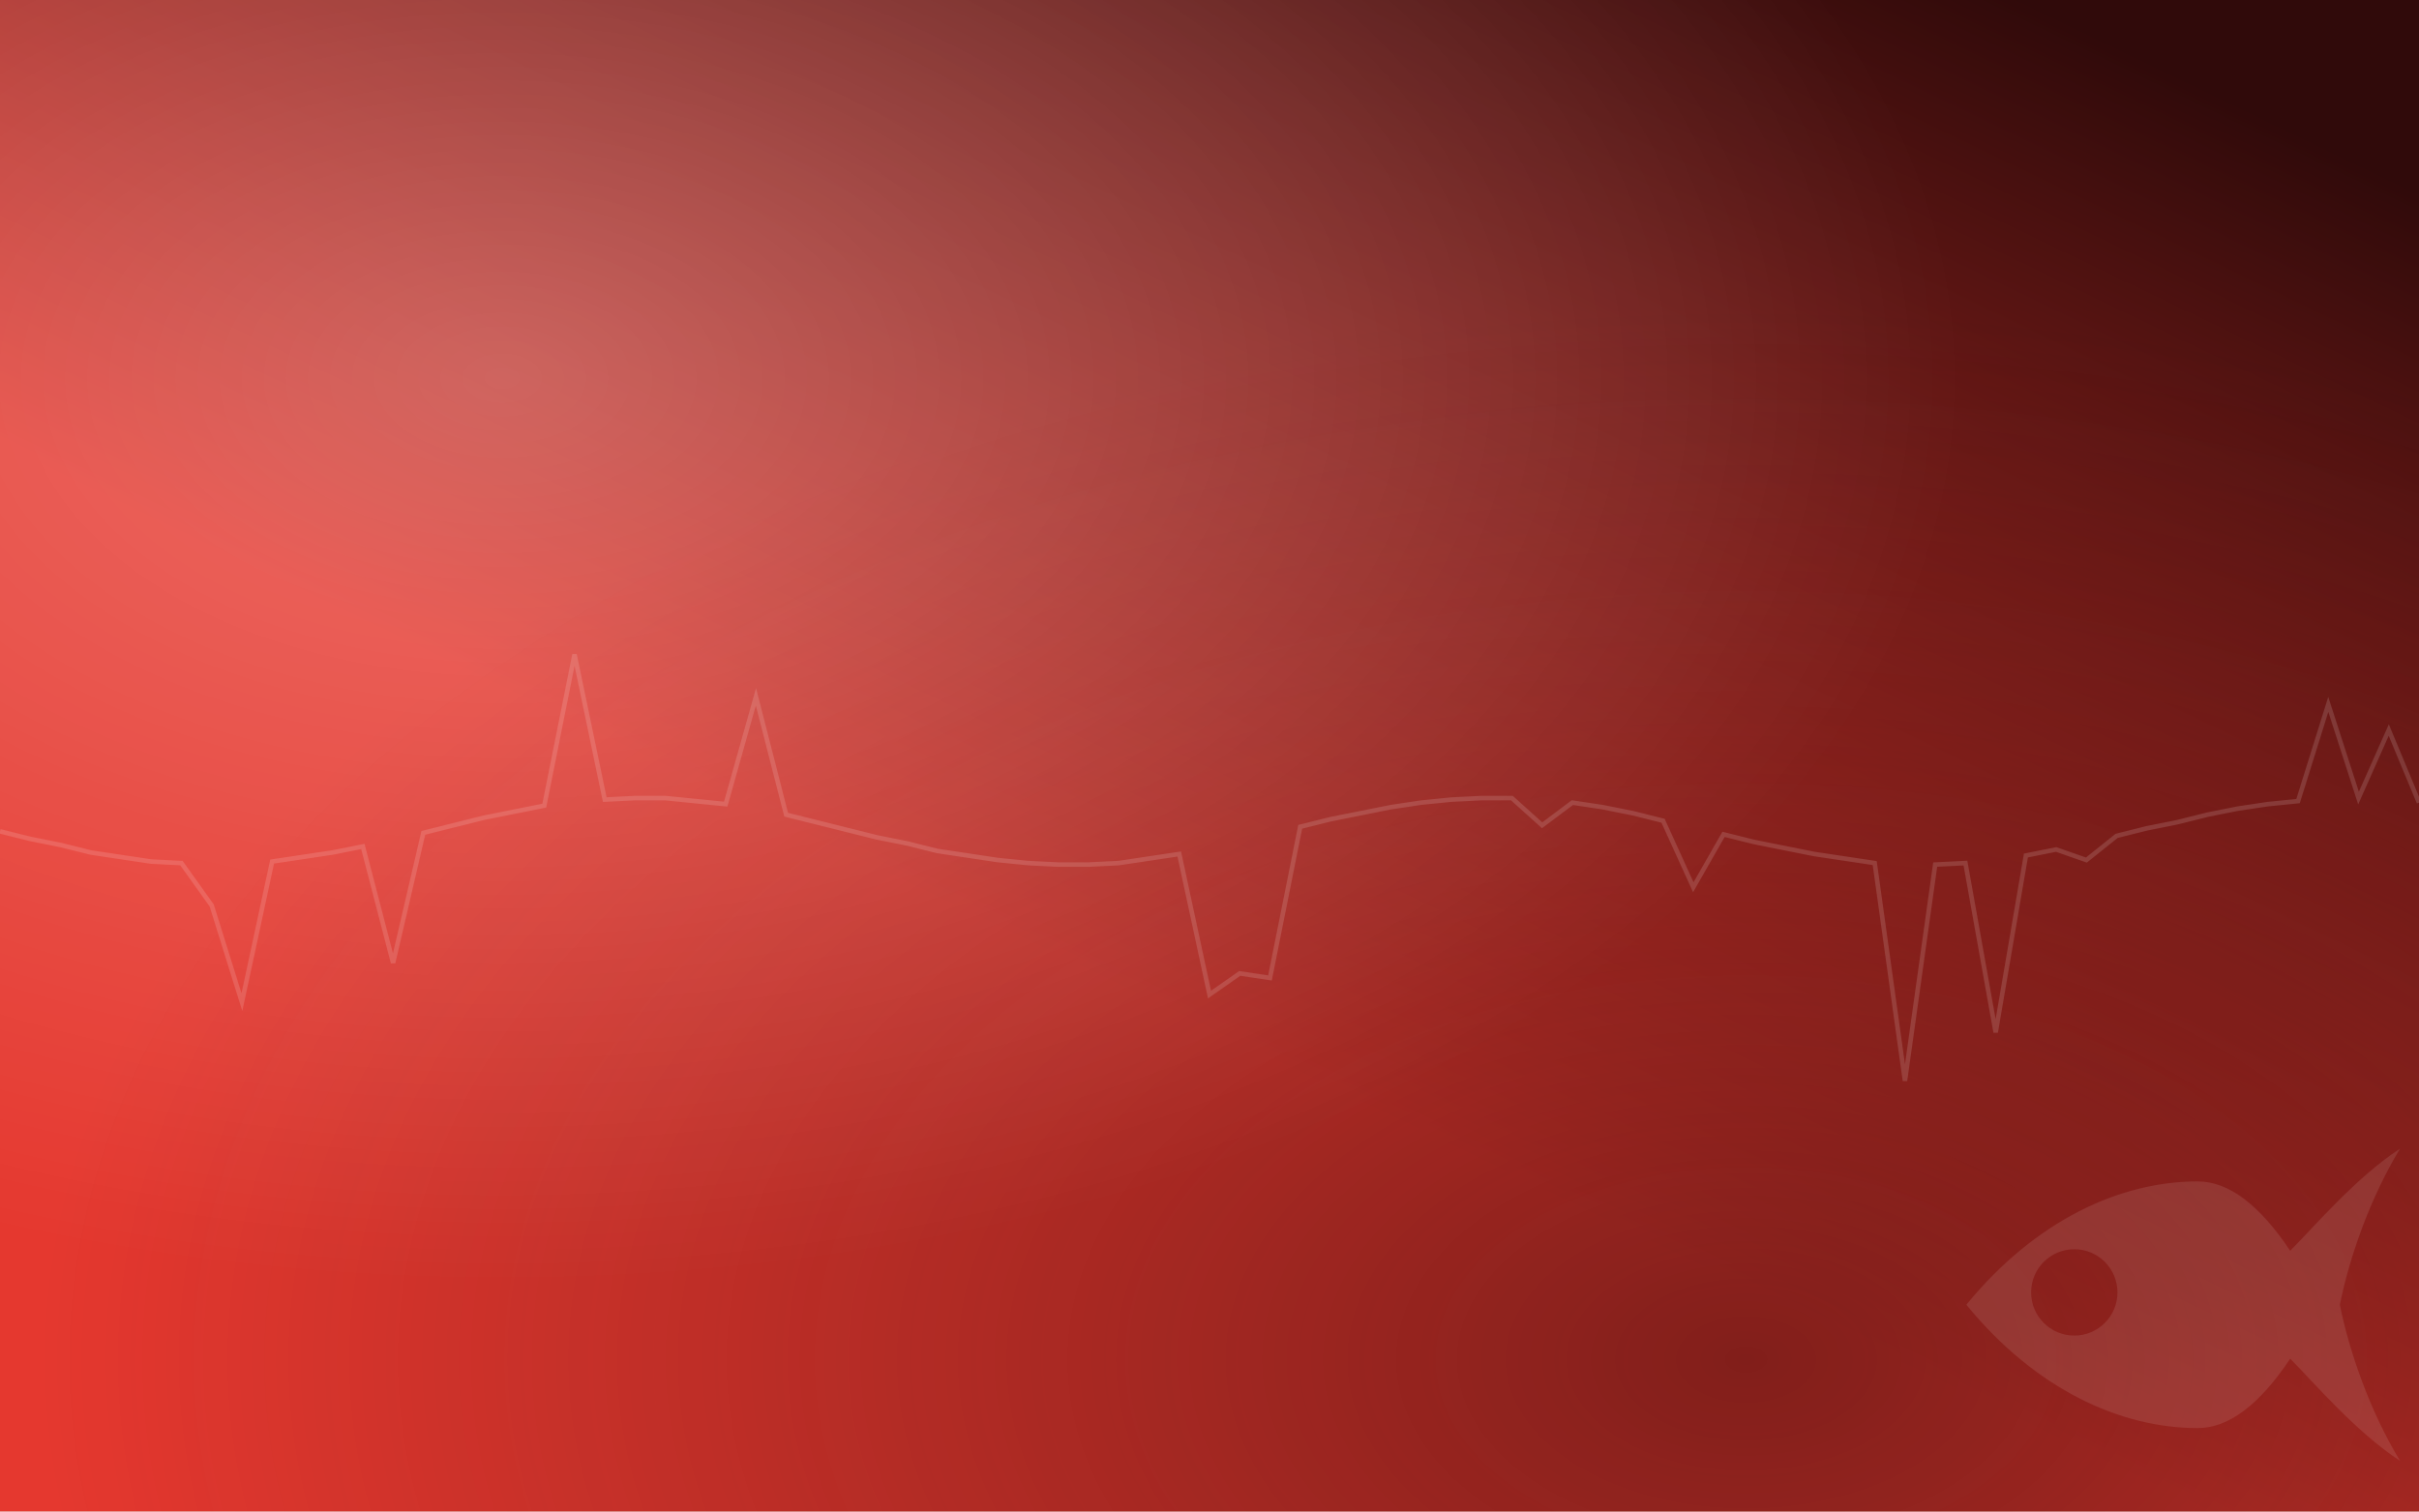
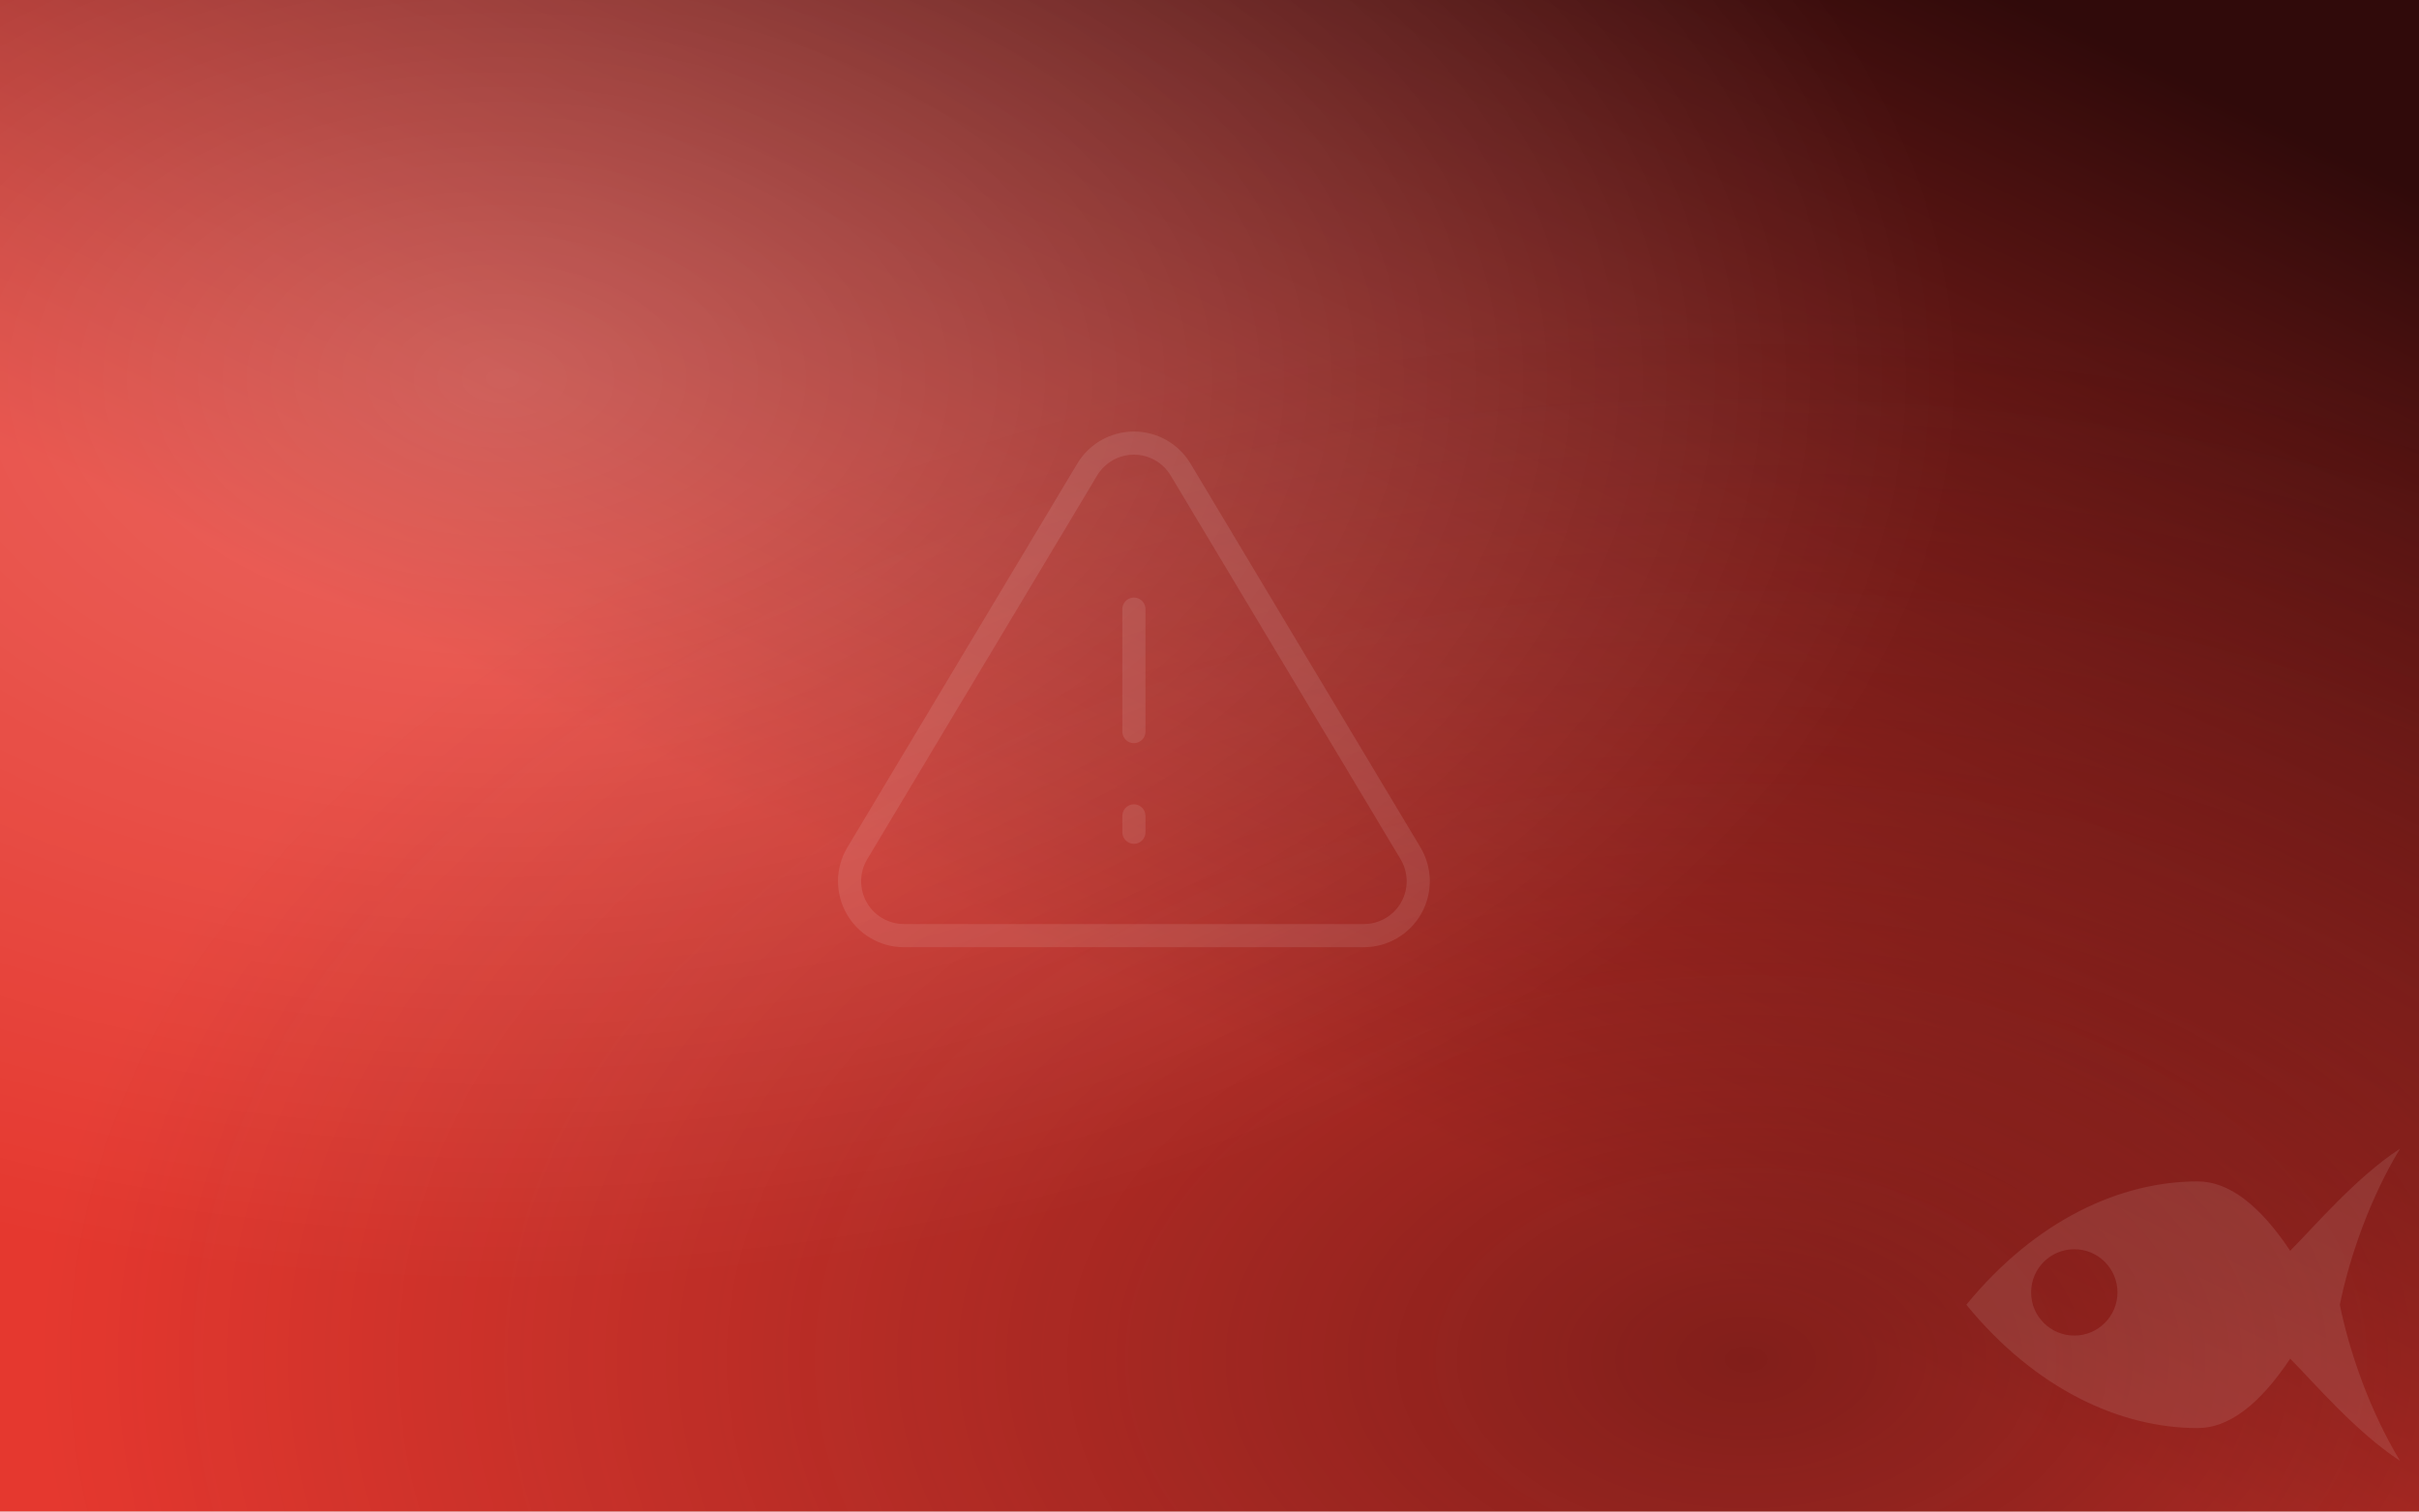
<svg xmlns="http://www.w3.org/2000/svg" viewBox="0 0 1600 1000" width="1600" height="1000" role="img" aria-label="Red Herrings">
  <defs>
    <linearGradient id="g" x1="0.869" y1="0.027" x2="0.131" y2="0.973">
      <stop offset="0" stop-color="#300a0a" />
      <stop offset="0.62" stop-color="#e5382f" />
      <stop offset="1" stop-color="#e5382f" />
    </linearGradient>
    <radialGradient id="glow1" cx="0.21" cy="0.25" r="0.6">
-       <stop offset="0" stop-color="#ffffff" stop-opacity="0.26" />
+       <stop offset="0" stop-color="#ffffff" stop-opacity="0.24" />
      <stop offset="1" stop-color="#ffffff" stop-opacity="0" />
    </radialGradient>
    <radialGradient id="glow2" cx="0.72" cy="0.9" r="0.7">
      <stop offset="0" stop-color="#300a0a" stop-opacity="0.55" />
      <stop offset="1" stop-color="#300a0a" stop-opacity="0" />
    </radialGradient>
  </defs>
  <rect width="1600" height="1000" fill="url(#g)" />
  <rect width="1600" height="1000" fill="url(#glow2)" />
-   <g>
-     <polyline points="0,550 20,555 40,559 60,564 80,567 100,570 120,571 140,599 160,663 180,570 200,567 220,564 240,560 260,637 280,551 300,546 320,541 340,537 360,533 380,433 400,529 420,528 440,528 460,530 480,532 500,461 520,539 540,544 560,549 580,554 600,558 620,563 640,566 660,569 680,571 700,572 720,572 740,571 760,568 780,565 800,658 820,644 840,647 860,547 880,542 900,538 920,534 940,531 960,529 980,528 1000,528 1020,546 1040,531 1060,534 1080,538 1100,543 1120,587 1140,552 1160,557 1180,561 1200,565 1220,568 1240,571 1260,715 1280,572 1300,571 1320,683 1340,566 1360,562 1380,569 1400,553 1420,548 1440,544 1460,539 1480,535 1500,532 1520,530 1540,466 1560,528 1580,483 1600,531" fill="none" stroke="#fff" stroke-width="3" opacity="0.14" />
+   <g transform="translate(534,241) scale(18)" fill="none" stroke="#ffffff" stroke-width="0.85" stroke-linecap="round" stroke-linejoin="round" opacity="0.10">
+     <path d="M10.29 3.86 L1.82 18 a2 2 0 0 0 1.71 3 h16.94 a2 2 0 0 0 1.71-3 L13.71 3.86 a2 2 0 0 0-3.42 0 z" />
+     <line x1="12" y1="9" x2="12" y2="13.5" />
+     <line x1="12" y1="16.6" x2="12" y2="17.2" />
  </g>
  <rect width="1600" height="1000" fill="url(#glow1)" />
  <g transform="translate(1270,700) scale(5.1)" opacity="0.10">
    <path fill-rule="evenodd" d="M6 32c9-11 20-16 30-16C40 16 44 19 48 25C51 22 56.5 15.5 62.25 11.75C58.38 18.12 55.69 25.81 54.44 32C55.69 38.19 58.38 45.88 62.25 52.25C56.5 48.5 51 42 48 39C44 45 40 48 36 48c-10 0-21-5-30-16z M20 24.8a5.6 5.6 0 1 0 0 11.2 5.6 5.6 0 1 0 0-11.2z" fill="#ffffff" />
  </g>
</svg>
